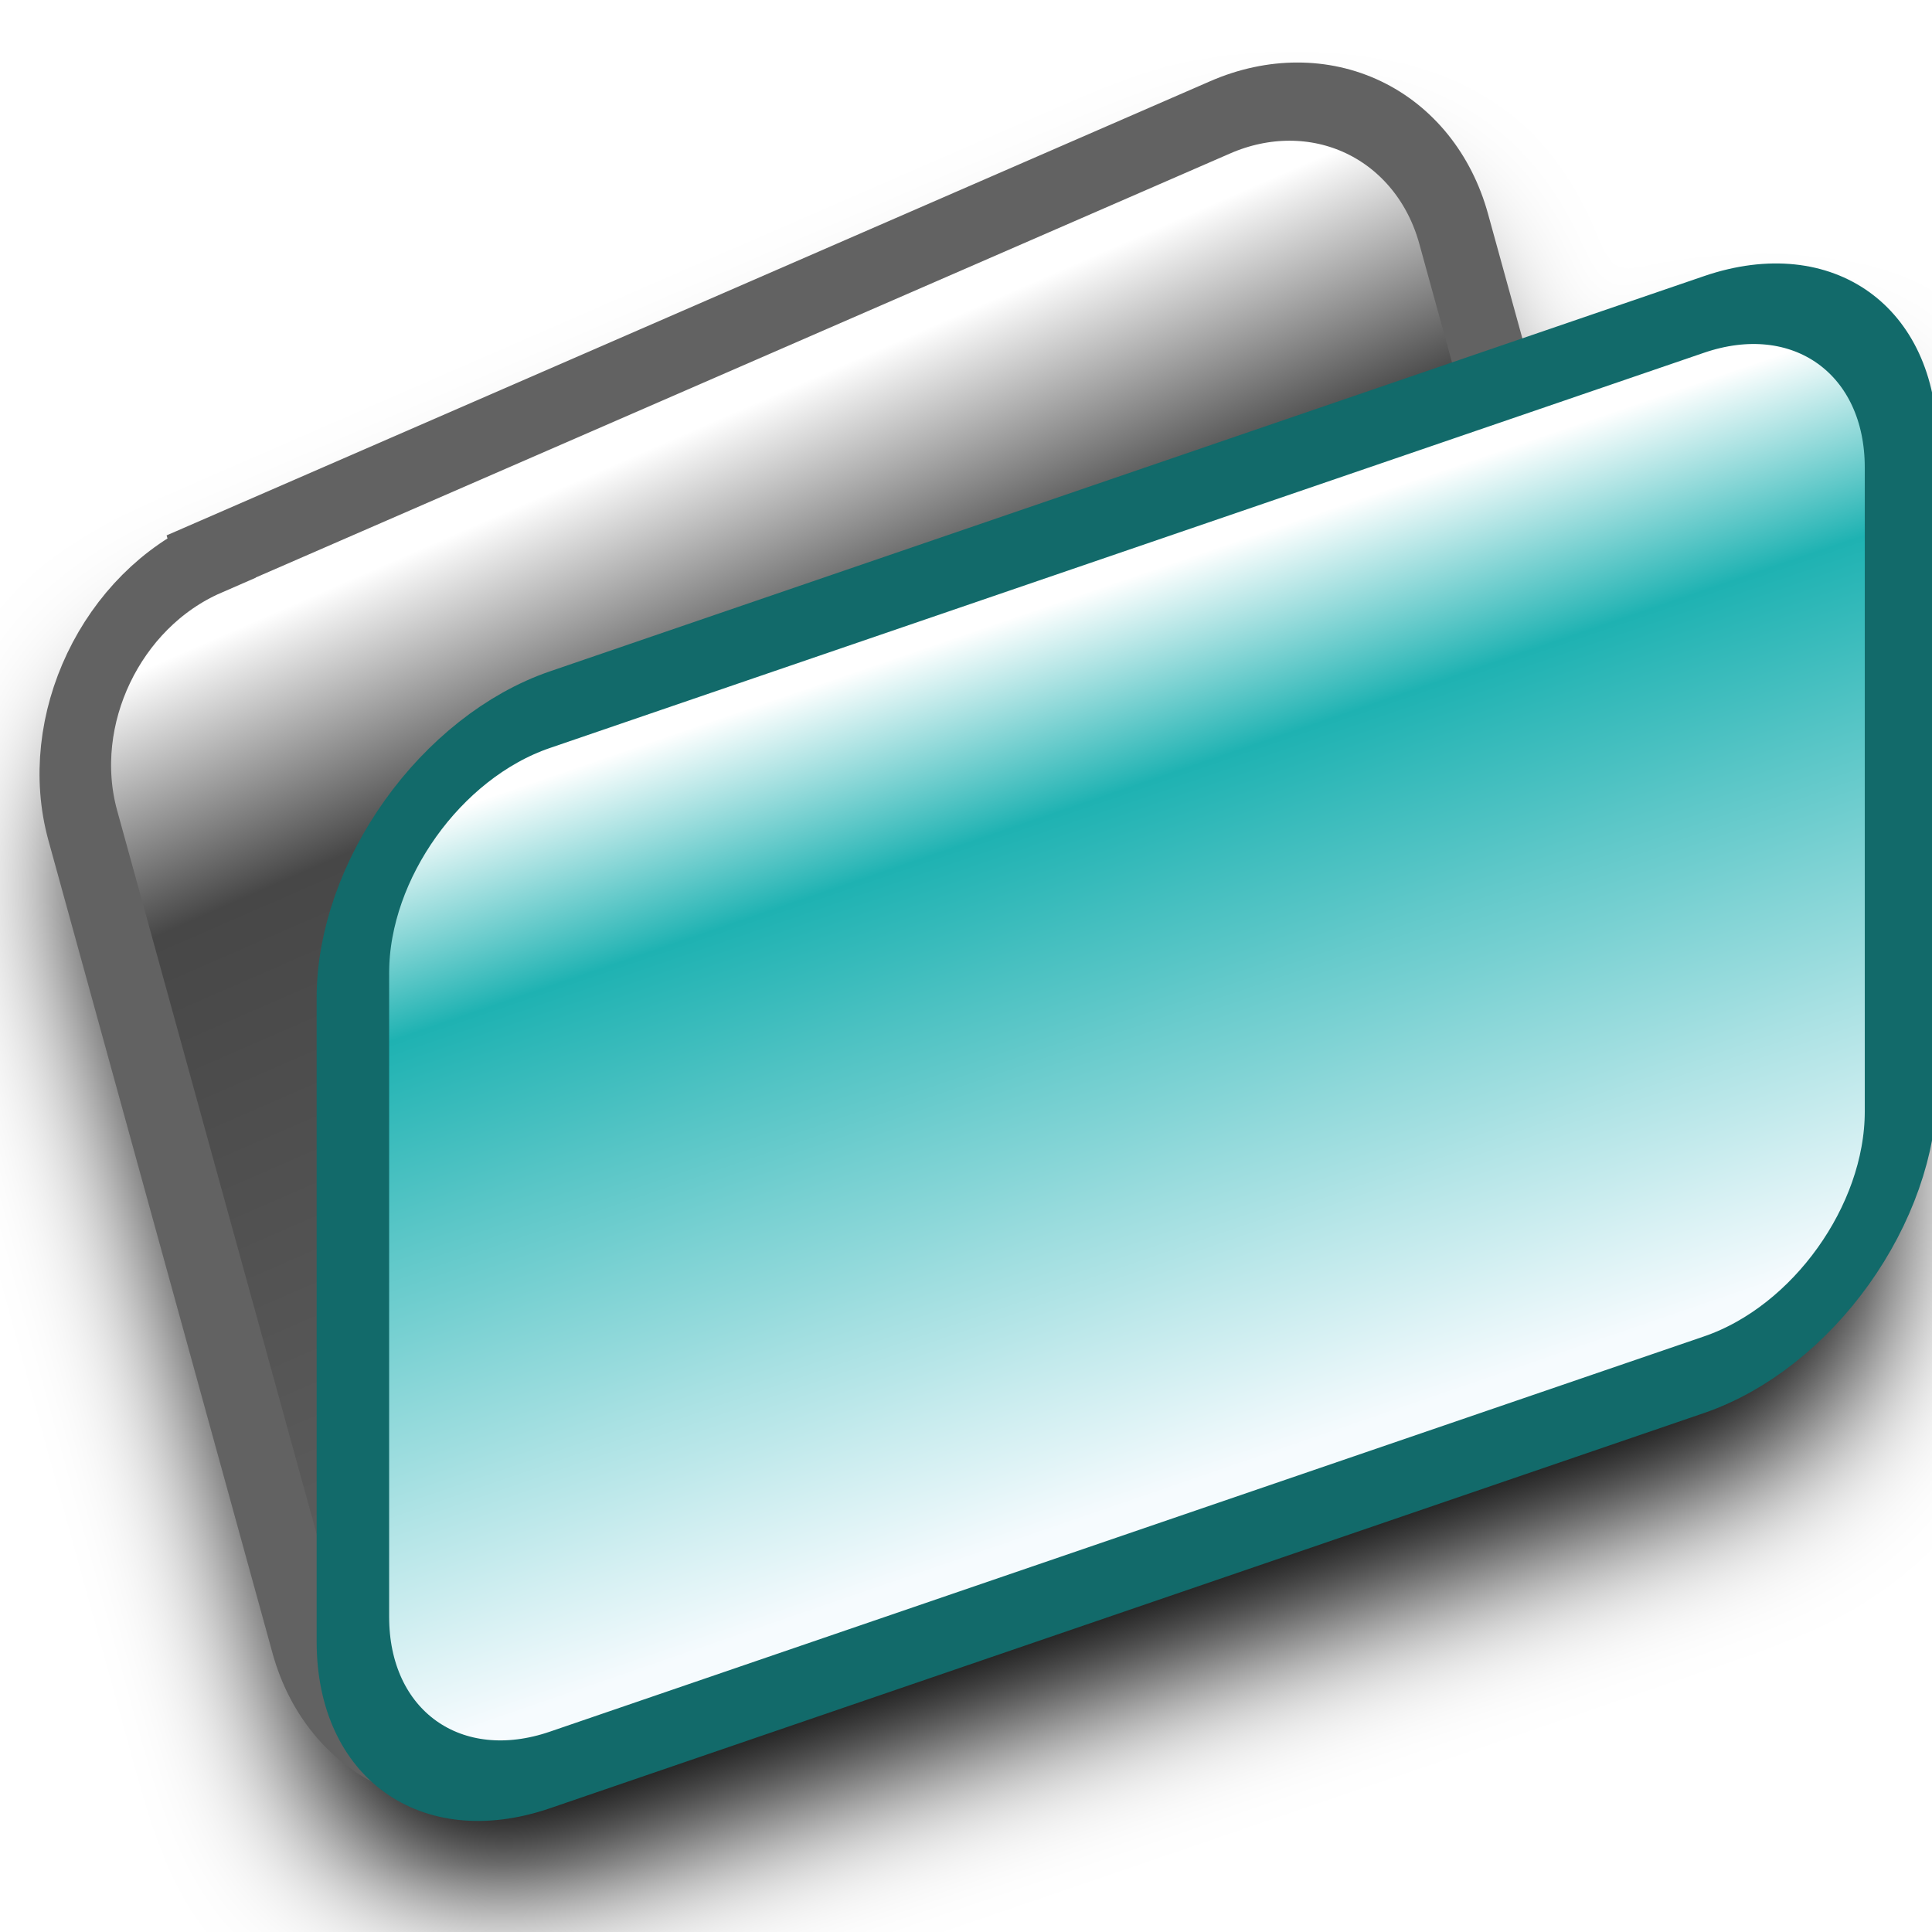
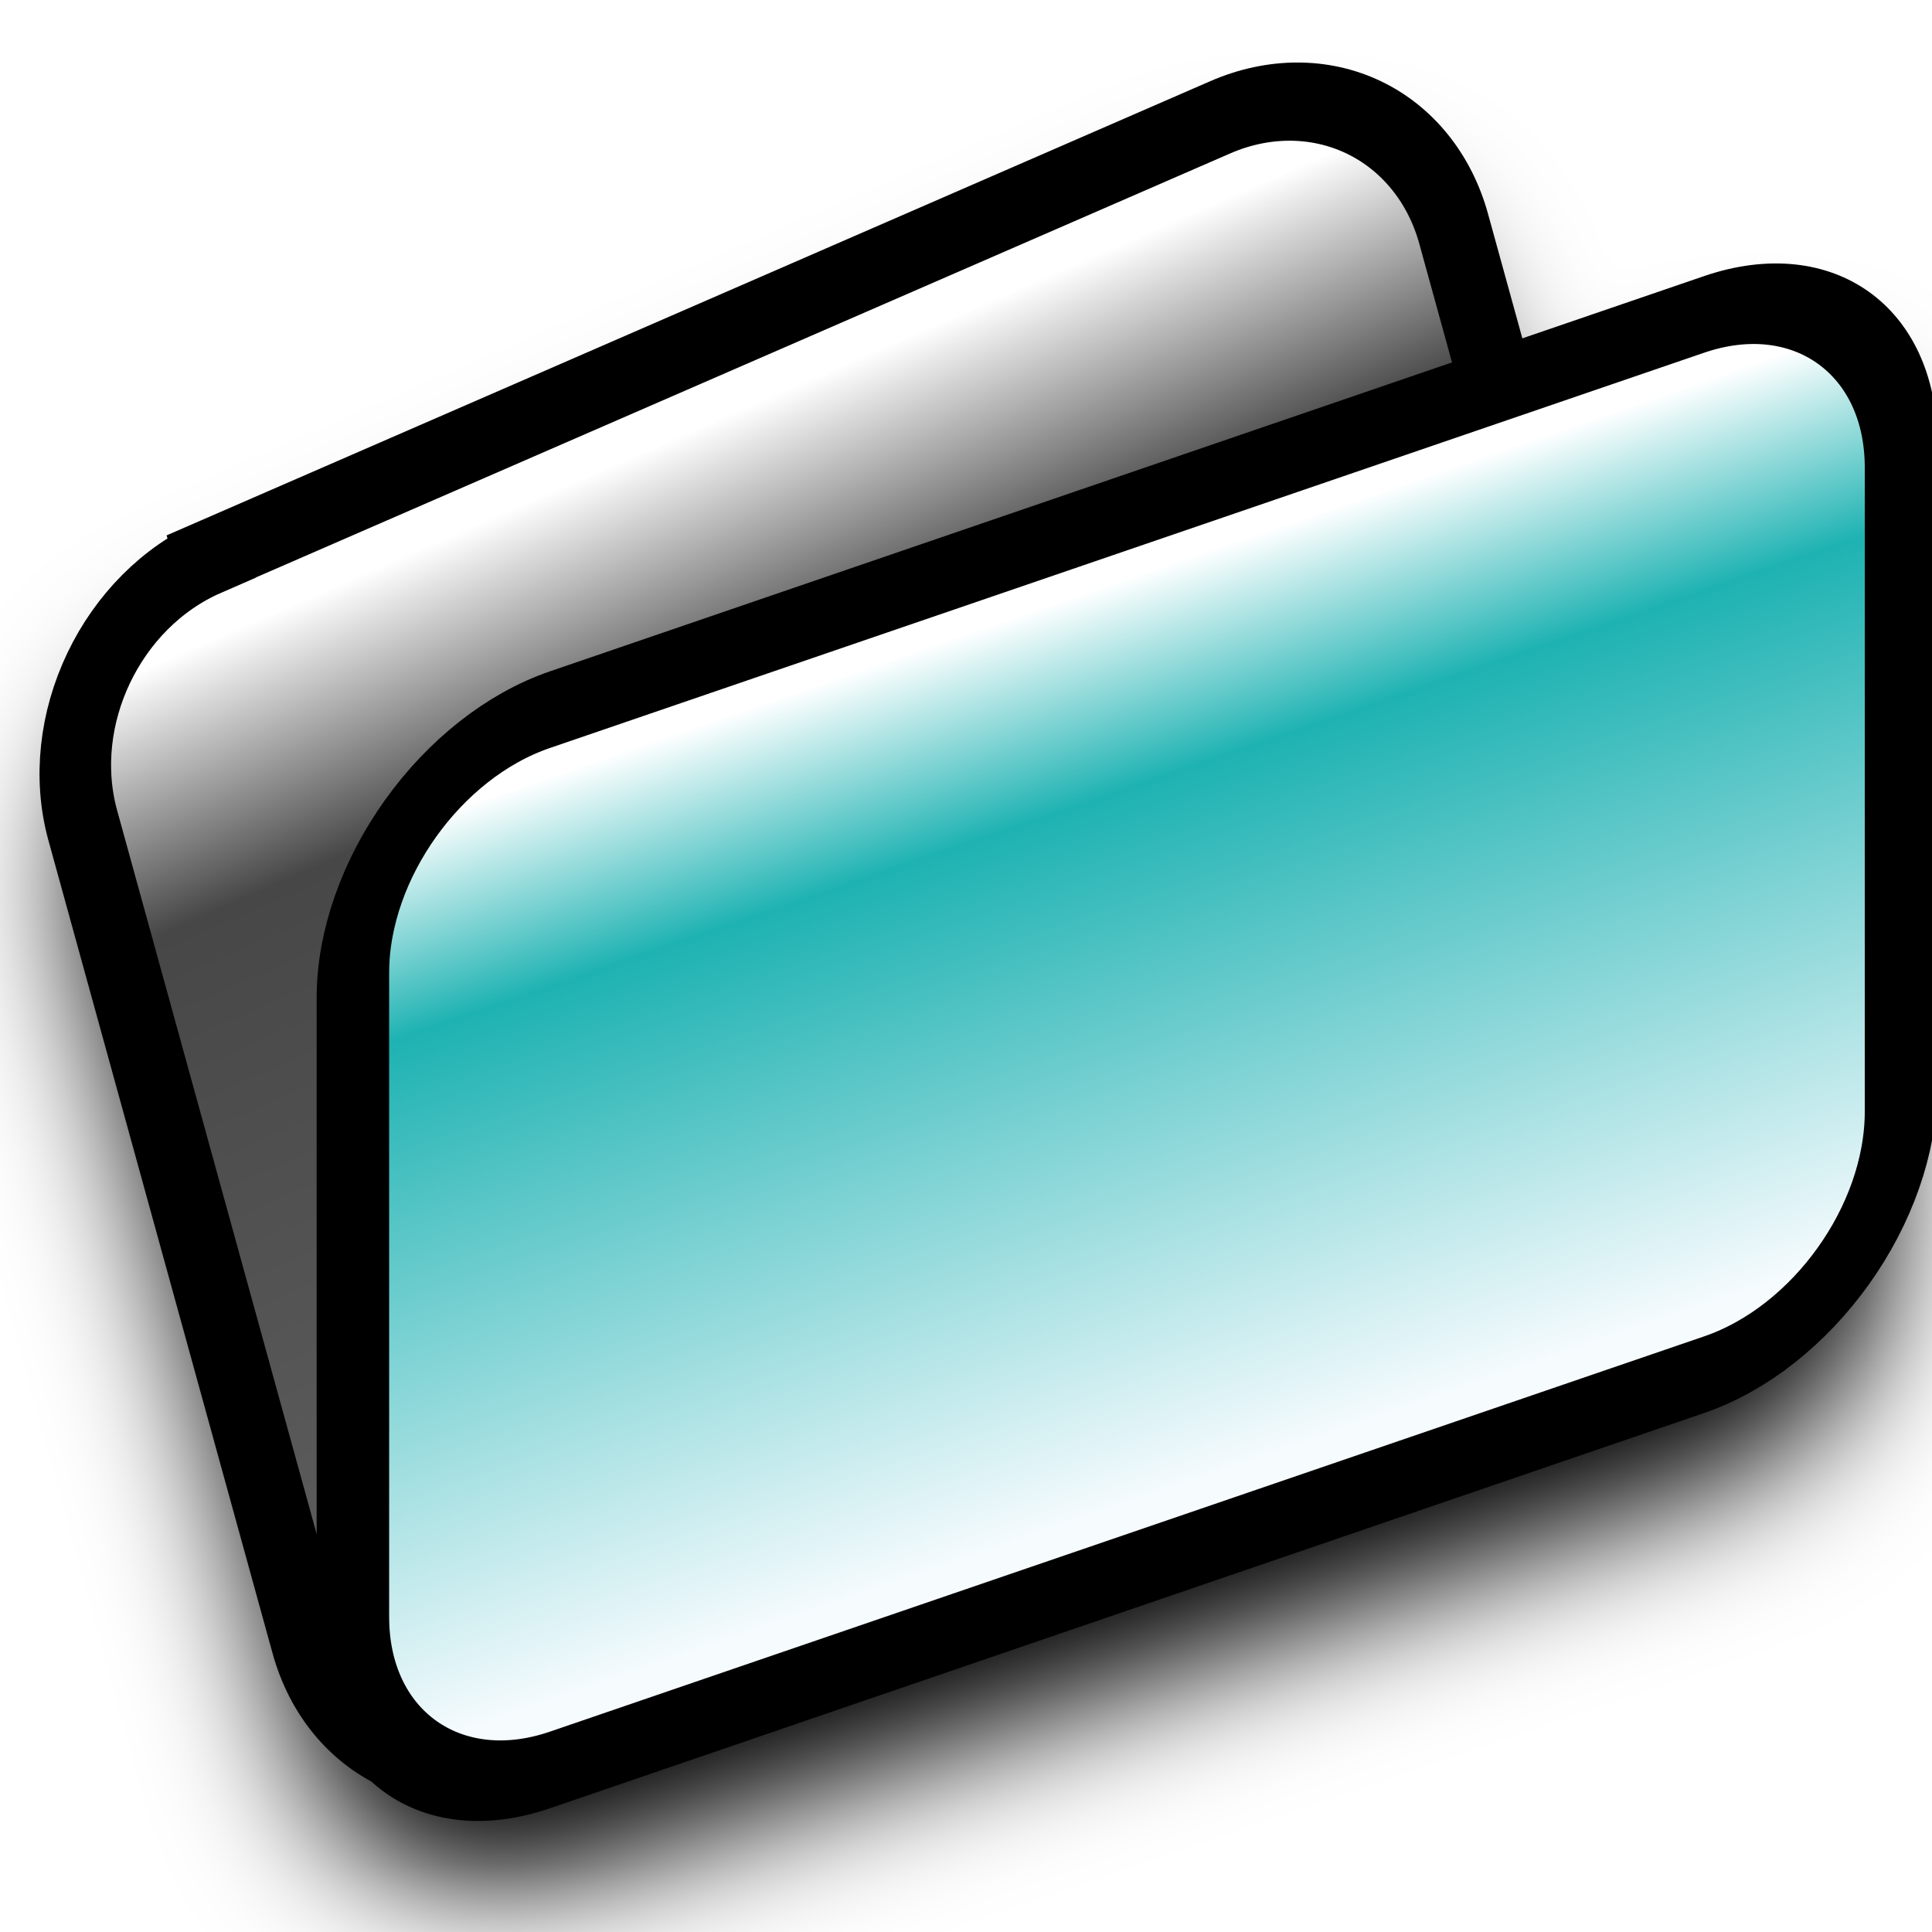
<svg xmlns="http://www.w3.org/2000/svg" xmlns:xlink="http://www.w3.org/1999/xlink" width="12mm" height="12mm" viewBox="0 0 12 12" version="1.1" id="svg1">
  <defs id="defs1">
    <linearGradient id="linearGradient6">
      <stop style="stop-color:#ffffff;stop-opacity:1;" offset="0" id="stop5" />
      <stop style="stop-color:#474747;stop-opacity:1;" offset="0.233" id="stop2" />
      <stop style="stop-color:#626262;stop-opacity:1;" offset="1" id="stop6" />
    </linearGradient>
    <linearGradient id="linearGradient3">
      <stop style="stop-color:#ffffff;stop-opacity:1;" offset="0" id="stop3" />
      <stop style="stop-color:#1eb2b2;stop-opacity:1;" offset="0.227" id="stop1" />
      <stop style="stop-color:#f6fbfe;stop-opacity:1;" offset="1" id="stop4" />
    </linearGradient>
    <linearGradient xlink:href="#linearGradient6" id="linearGradient4" x1="7.5" y1="3.5" x2="7.5" y2="10.5" gradientUnits="userSpaceOnUse" gradientTransform="matrix(1.145583,-1.4775675e-8,0,0.8298549,-4.84367,2.173923)" />
    <linearGradient xlink:href="#linearGradient3" id="linearGradient5" gradientUnits="userSpaceOnUse" gradientTransform="matrix(1.253923,-1.3628719e-8,0,0.7109534,-2.129675,4.163088)" x1="7.5" y1="3.5" x2="7.5" y2="10.5" />
    <filter style="color-interpolation-filters:sRGB" id="filter6" x="-0.093" y="-0.101" width="1.186" height="1.203">
      <feGaussianBlur stdDeviation="0.38" id="feGaussianBlur6" />
    </filter>
  </defs>
  <g id="layer1" style="mix-blend-mode:normal;fill:#000000;fill-opacity:1;stroke:none;stroke-opacity:1;filter:url(#filter6)" transform="matrix(1.158023,0,0,1.158023,-0.9699219,-0.6858541)">
    <path style="fill:#000000;fill-opacity:1;stroke:none;stroke-width:0.402;stroke-dasharray:none;stroke-opacity:1" id="rect3" width="8.019" height="6.639" x="-0.261" y="4.663" transform="matrix(0.9169301,-0.3990479,0.2658156,0.9640239,0,0)" d="M 0.797,4.663 H 6.699 A 1.058,1.058 45 0 1 7.758,5.722 l 0,4.522 A 1.058,1.058 135 0 1 6.699,11.302 H 0.797 a 1.058,1.058 45 0 1 -1.058,-1.058 V 5.722 a 1.058,1.058 135 0 1 1.058,-1.058 z" />
    <path style="fill:#000000;fill-opacity:1;stroke:none;stroke-width:0.411;stroke-dasharray:none;stroke-opacity:1" id="rect3-5" width="8.777" height="5.688" x="2.886" y="6.296" transform="matrix(0.9460604,-0.3239902,0,1,0,0)" d="m 4.003,6.296 h 6.543 a 1.117,1.117 45 0 1 1.117,1.117 v 3.453 a 1.117,1.117 135 0 1 -1.117,1.117 H 4.003 a 1.117,1.117 45 0 1 -1.117,-1.117 l 0,-3.453 a 1.117,1.117 135 0 1 1.117,-1.117 z" />
  </g>
  <g id="g2" transform="matrix(1.158023,0,0,1.158023,-0.9699219,-1.381124)">
-     <path style="fill:url(#linearGradient4);stroke:#626262;stroke-width:0.402;stroke-dasharray:none;stroke-opacity:1" id="path1" width="8.019" height="6.639" x="-0.261" y="4.663" transform="matrix(0.9169301,-0.3990479,0.2658156,0.9640239,0,0)" d="M 0.797,4.663 H 6.699 A 1.058,1.058 45 0 1 7.758,5.722 l 0,4.522 A 1.058,1.058 135 0 1 6.699,11.302 H 0.797 a 1.058,1.058 45 0 1 -1.058,-1.058 V 5.722 a 1.058,1.058 135 0 1 1.058,-1.058 z" />
-     <path style="fill:url(#linearGradient5);stroke:#126a6a;stroke-width:0.411;stroke-dasharray:none;stroke-opacity:1" id="path2" width="8.777" height="5.688" x="2.886" y="6.296" transform="matrix(0.9460604,-0.3239902,0,1,0,0)" d="m 4.003,6.296 h 6.543 a 1.117,1.117 45 0 1 1.117,1.117 v 3.453 a 1.117,1.117 135 0 1 -1.117,1.117 H 4.003 a 1.117,1.117 45 0 1 -1.117,-1.117 l 0,-3.453 a 1.117,1.117 135 0 1 1.117,-1.117 z" />
+     <path style="fill:url(#linearGradient4);stroke:#000000;stroke-width:0.402;stroke-dasharray:none;stroke-opacity:1" id="path1" width="8.019" height="6.639" x="-0.261" y="4.663" transform="matrix(0.9169301,-0.3990479,0.2658156,0.9640239,0,0)" d="M 0.797,4.663 H 6.699 A 1.058,1.058 45 0 1 7.758,5.722 l 0,4.522 A 1.058,1.058 135 0 1 6.699,11.302 H 0.797 a 1.058,1.058 45 0 1 -1.058,-1.058 V 5.722 a 1.058,1.058 135 0 1 1.058,-1.058 z" />
+     <path style="fill:url(#linearGradient5);stroke:#000000;stroke-width:0.411;stroke-dasharray:none;stroke-opacity:1" id="path2" width="8.777" height="5.688" x="2.886" y="6.296" transform="matrix(0.9460604,-0.3239902,0,1,0,0)" d="m 4.003,6.296 h 6.543 a 1.117,1.117 45 0 1 1.117,1.117 v 3.453 a 1.117,1.117 135 0 1 -1.117,1.117 H 4.003 a 1.117,1.117 45 0 1 -1.117,-1.117 l 0,-3.453 a 1.117,1.117 135 0 1 1.117,-1.117 z" />
  </g>
</svg>
